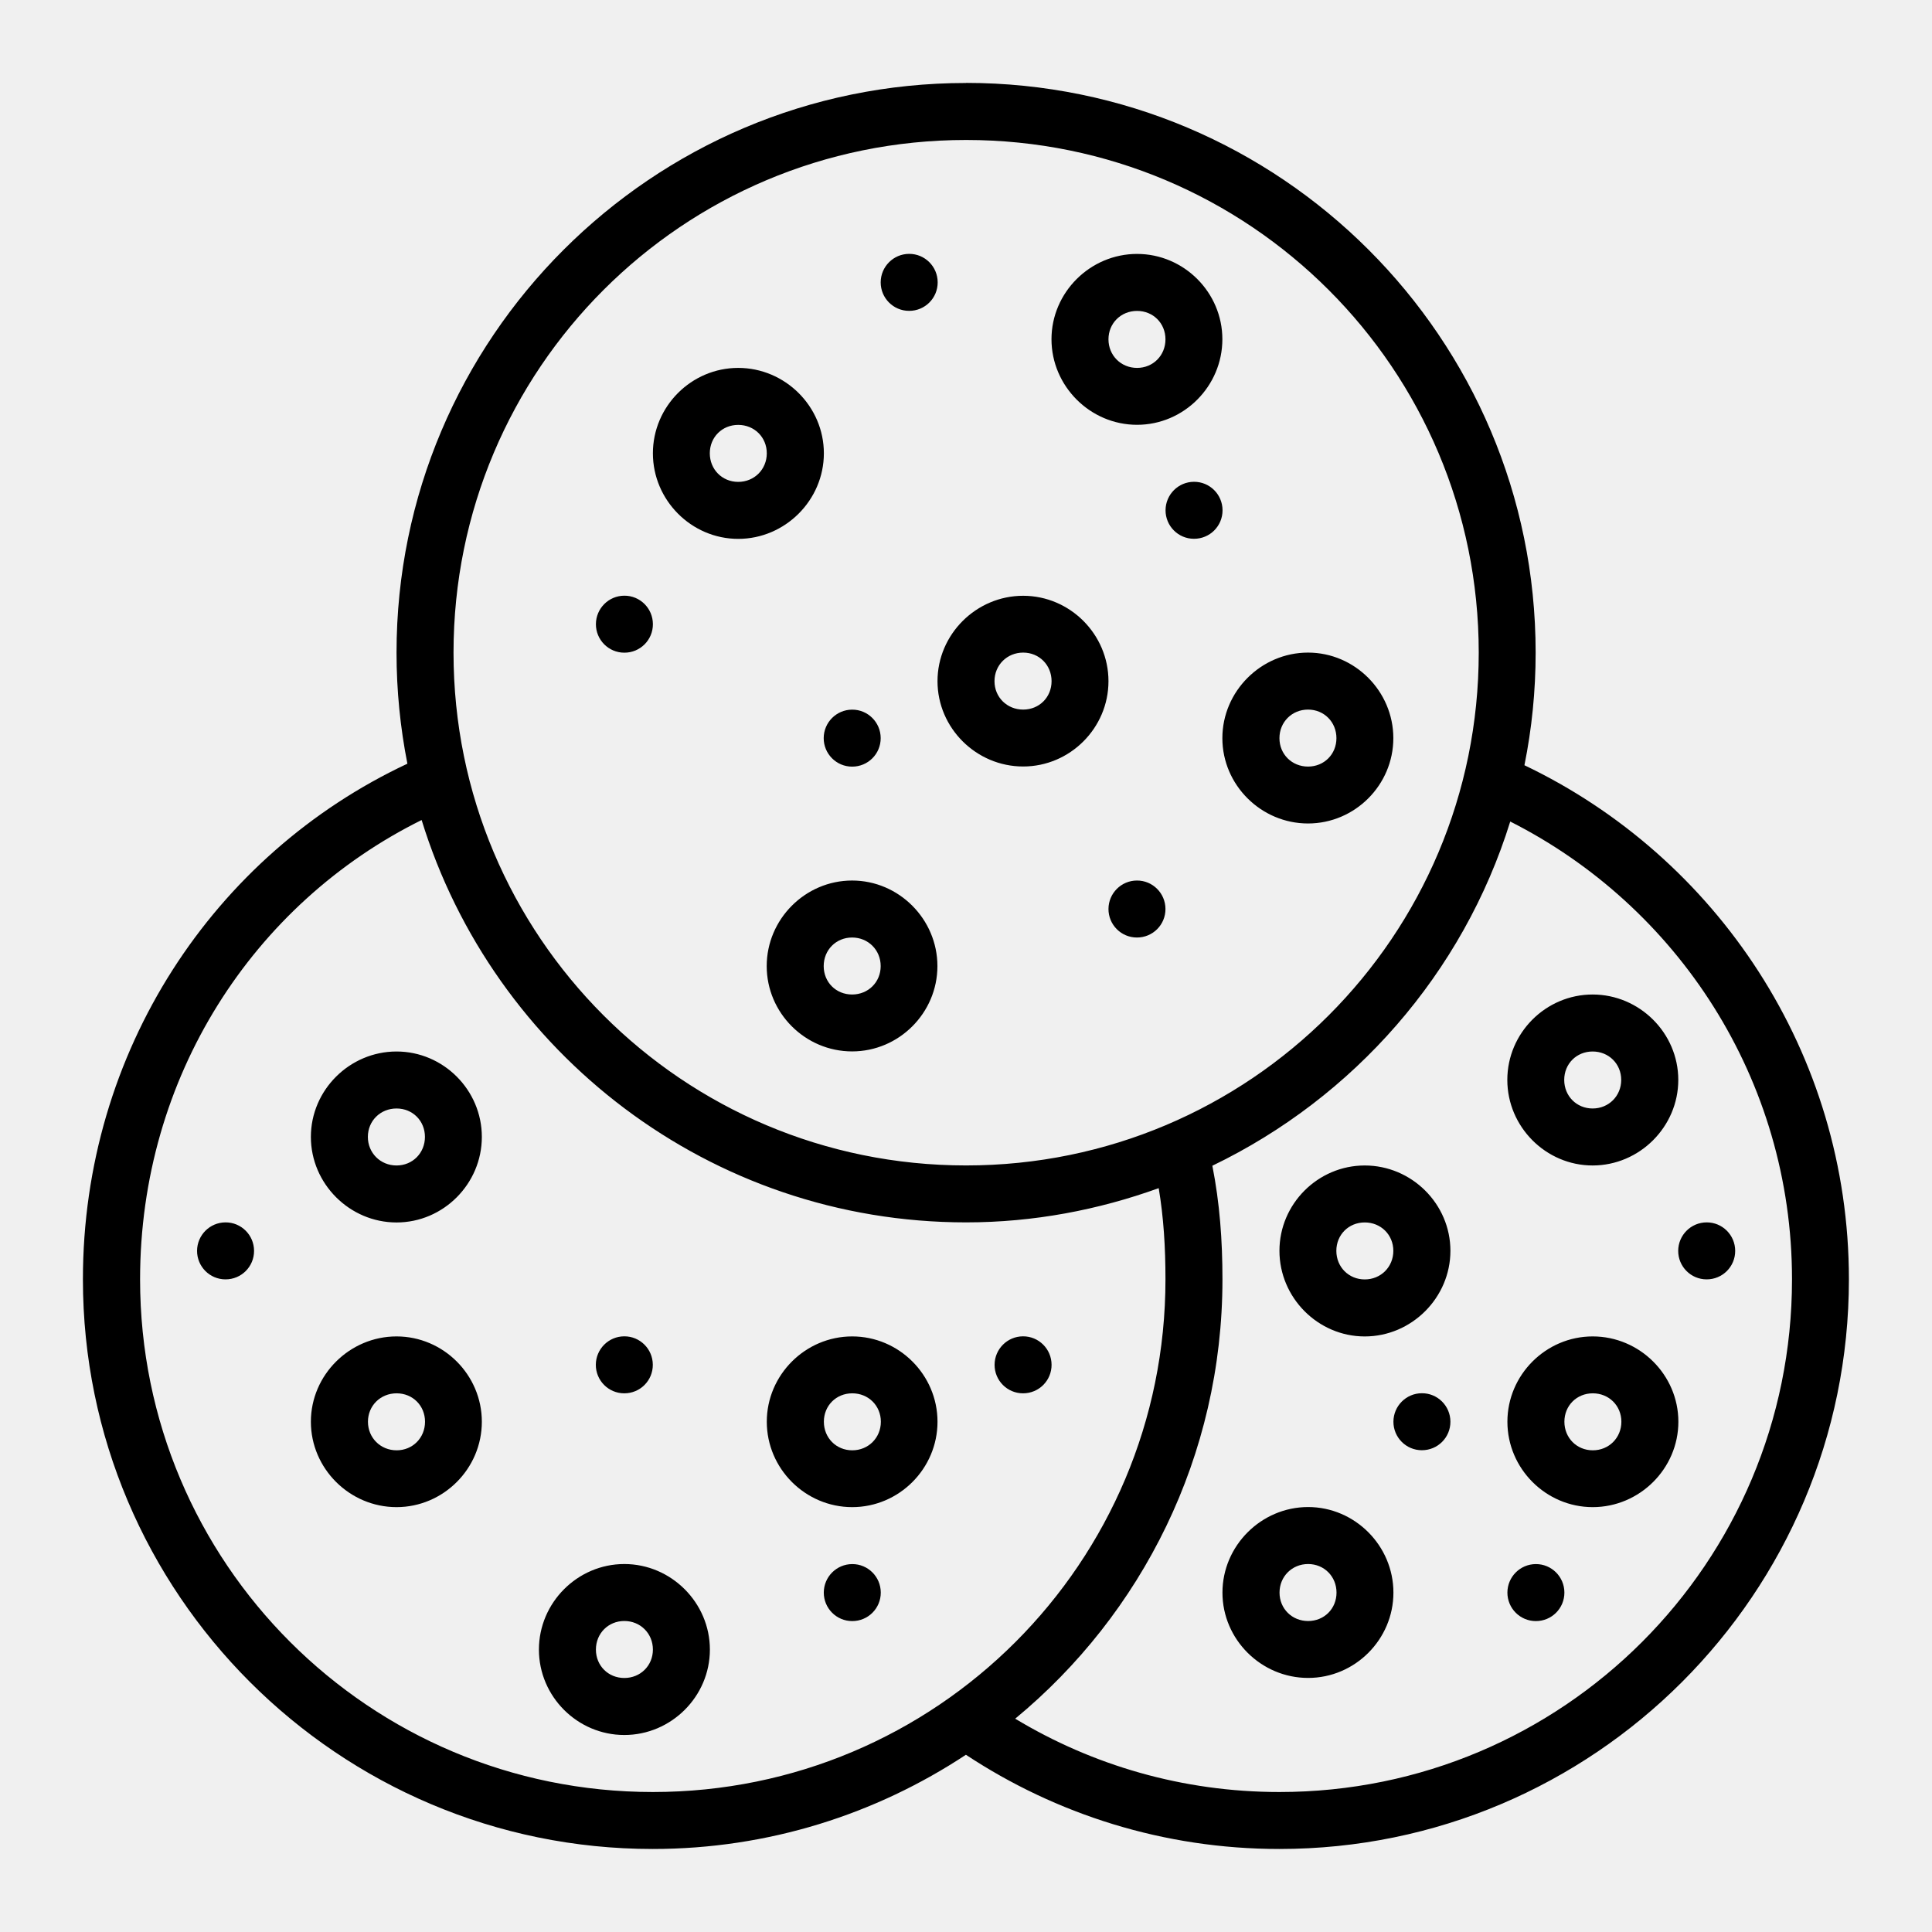
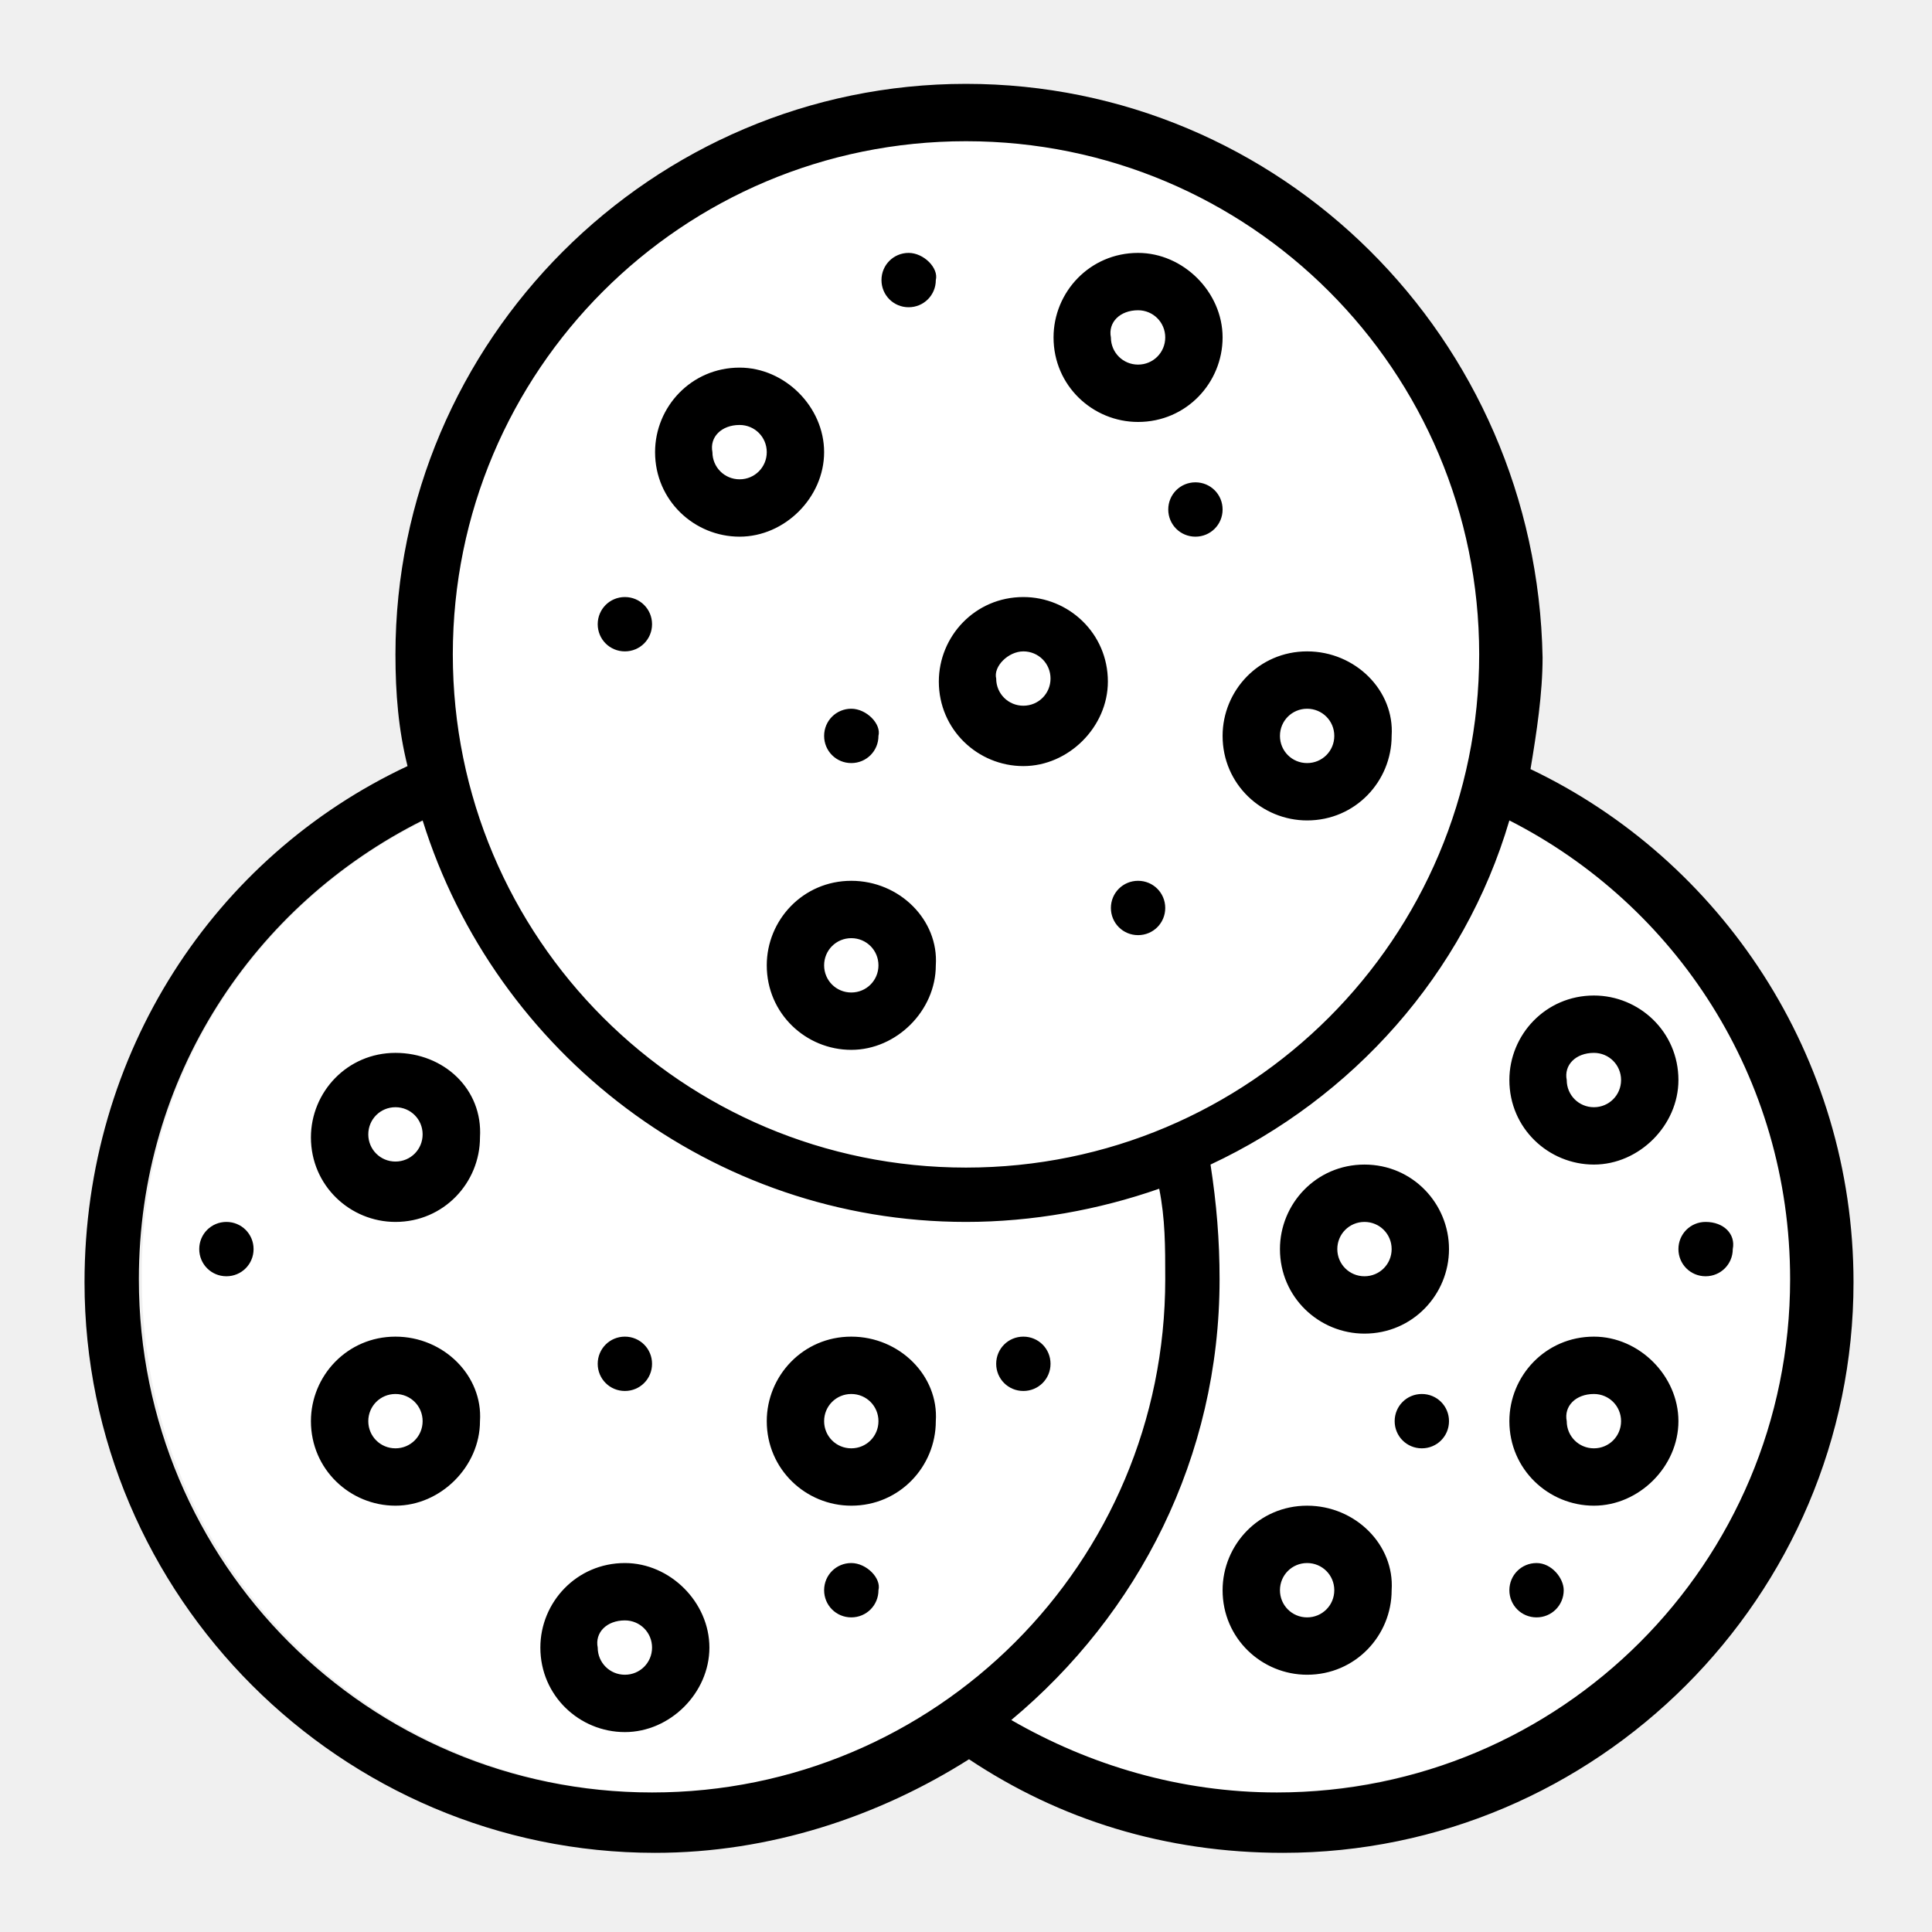
- <svg xmlns="http://www.w3.org/2000/svg" width="64pt" height="64pt" viewBox="0 0 22.578 22.578" version="1.1" id="svg831">
-   <defs id="defs825">
-     <pattern id="EMFhbasepattern" patternUnits="userSpaceOnUse" width="6" height="6" x="0" y="0" />
-     <pattern id="EMFhbasepattern-9" patternUnits="userSpaceOnUse" width="6" height="6" x="0" y="0" />
-     <pattern id="EMFhbasepattern-0" patternUnits="userSpaceOnUse" width="6" height="6" x="0" y="0" />
-     <pattern id="EMFhbasepattern-7" patternUnits="userSpaceOnUse" width="6" height="6" x="0" y="0" />
-     <pattern id="EMFhbasepattern-2" patternUnits="userSpaceOnUse" width="6" height="6" x="0" y="0" />
-     <pattern id="EMFhbasepattern-98" patternUnits="userSpaceOnUse" width="6" height="6" x="0" y="0" />
-     <pattern id="EMFhbasepattern-6" patternUnits="userSpaceOnUse" width="6" height="6" x="0" y="0" />
-     <pattern id="EMFhbasepattern-01" patternUnits="userSpaceOnUse" width="6" height="6" x="0" y="0" />
-     <pattern id="EMFhbasepattern-07" patternUnits="userSpaceOnUse" width="6" height="6" x="0" y="0" />
-     <pattern id="EMFhbasepattern-8" patternUnits="userSpaceOnUse" width="6" height="6" x="0" y="0" />
-     <pattern id="EMFhbasepattern-4" patternUnits="userSpaceOnUse" width="6" height="6" x="0" y="0" />
-     <pattern id="EMFhbasepattern-40" patternUnits="userSpaceOnUse" width="6" height="6" x="0" y="0" />
-     <pattern id="EMFhbasepattern-08" patternUnits="userSpaceOnUse" width="6" height="6" x="0" y="0" />
-     <pattern id="EMFhbasepattern-04" patternUnits="userSpaceOnUse" width="6" height="6" x="0" y="0" />
-     <pattern id="EMFhbasepattern-014" patternUnits="userSpaceOnUse" width="6" height="6" x="0" y="0" />
-     <pattern id="EMFhbasepattern-27" patternUnits="userSpaceOnUse" width="6" height="6" x="0" y="0" />
-     <pattern id="EMFhbasepattern-09" patternUnits="userSpaceOnUse" width="6" height="6" x="0" y="0" />
-     <pattern id="EMFhbasepattern-5" patternUnits="userSpaceOnUse" width="6" height="6" x="0" y="0" />
-     <pattern id="EMFhbasepattern-018" patternUnits="userSpaceOnUse" width="6" height="6" x="0" y="0" />
-   </defs>
-   <g id="layer1" transform="translate(0,-274.4222)">
-     <path id="path424" style="color:#000000;font-style:normal;font-variant:normal;font-weight:normal;font-stretch:normal;font-size:medium;line-height:normal;font-family:sans-serif;font-variant-ligatures:normal;font-variant-position:normal;font-variant-caps:normal;font-variant-numeric:normal;font-variant-alternates:normal;font-variant-east-asian:normal;font-feature-settings:normal;font-variation-settings:normal;text-indent:0;text-align:start;text-decoration:none;text-decoration-line:none;text-decoration-style:solid;text-decoration-color:#000000;letter-spacing:normal;word-spacing:normal;text-transform:none;writing-mode:lr-tb;direction:ltr;text-orientation:mixed;dominant-baseline:auto;baseline-shift:baseline;text-anchor:start;white-space:normal;shape-padding:0;shape-margin:0;inline-size:0;clip-rule:nonzero;display:inline;overflow:visible;visibility:visible;opacity:1;isolation:auto;mix-blend-mode:normal;color-interpolation:sRGB;color-interpolation-filters:linearRGB;solid-color:#000000;solid-opacity:1;vector-effect:none;fill:#000000;fill-opacity:1;fill-rule:nonzero;stroke:none;stroke-width:0.529;stroke-linecap:round;stroke-linejoin:round;stroke-miterlimit:1.5;stroke-dasharray:none;stroke-dashoffset:0;stroke-opacity:1;color-rendering:auto;image-rendering:auto;shape-rendering:auto;text-rendering:auto;enable-background:accumulate;stop-color:#000000;stop-opacity:1" d="m 11.29,275.392 c -3.673,0 -6.656,2.984 -6.656,6.657 -3e-7,0.444 0.044,0.878 0.127,1.298 -2.266,1.062 -3.792,3.364 -3.792,6.026 -2.85e-6,3.673 2.986,6.657 6.659,6.657 1.352,0 2.609,-0.407 3.66,-1.101 1.051,0.694 2.31,1.101 3.663,1.101 3.673,0 6.656,-2.984 6.656,-6.657 -2e-6,-2.648 -1.548,-4.936 -3.792,-6.008 0.086,-0.426 0.131,-0.866 0.131,-1.317 -2e-6,-3.673 -2.984,-6.657 -6.657,-6.657 z m 0,0.666 c 3.313,0 5.991,2.678 5.991,5.991 4e-6,3.313 -2.678,5.993 -5.991,5.993 -3.313,0 -5.99,-2.68 -5.99,-5.993 2.7e-6,-3.313 2.677,-5.991 5.99,-5.991 z m -0.666,1.331 c -0.183,6.7e-4 -0.331,0.149 -0.332,0.332 -7.32e-4,0.184 0.148,0.334 0.332,0.334 0.185,6.7e-4 0.335,-0.149 0.334,-0.334 -6.32e-4,-0.184 -0.15,-0.333 -0.334,-0.332 z m 2.664,6.7e-4 c -0.548,0 -1,0.45 -1,0.997 -4e-6,0.548 0.452,1 1,1 0.548,0 0.997,-0.452 0.997,-1 4e-6,-0.548 -0.45,-0.997 -0.997,-0.997 z m 0,0.666 c 0.188,0 0.332,0.144 0.332,0.332 1e-6,0.188 -0.144,0.334 -0.332,0.334 -0.188,0 -0.334,-0.146 -0.334,-0.334 -2e-6,-0.188 0.146,-0.332 0.334,-0.332 z m -4.661,0.666 c -0.548,0 -0.997,0.45 -0.997,0.998 -3.4e-6,0.548 0.45,1 0.997,1 0.548,0 1.001,-0.452 1.001,-1 3.7e-6,-0.548 -0.453,-0.998 -1.001,-0.998 z m 0,0.666 c 0.188,0 0.334,0.144 0.334,0.332 1.3e-6,0.188 -0.146,0.334 -0.334,0.334 -0.188,0 -0.332,-0.146 -0.332,-0.334 -10e-7,-0.188 0.144,-0.332 0.332,-0.332 z m 5.326,0.665 c -0.183,6.7e-4 -0.331,0.149 -0.332,0.332 -7.32e-4,0.184 0.148,0.334 0.332,0.334 0.185,7.4e-4 0.335,-0.149 0.334,-0.334 -6.31e-4,-0.184 -0.15,-0.333 -0.334,-0.332 z m -6.657,1.331 c -0.183,6.4e-4 -0.331,0.149 -0.332,0.332 -7.323e-4,0.184 0.148,0.334 0.332,0.334 0.185,7.3e-4 0.335,-0.149 0.334,-0.334 -6.325e-4,-0.184 -0.15,-0.333 -0.334,-0.332 z m 4.661,10e-4 c -0.548,0 -1.001,0.45 -1.001,0.998 -3e-6,0.548 0.453,0.997 1.001,0.997 0.548,0 0.997,-0.45 0.997,-0.997 2e-6,-0.548 -0.45,-0.998 -0.997,-0.998 z m 0,0.664 c 0.188,0 0.332,0.146 0.332,0.334 1e-6,0.188 -0.144,0.332 -0.332,0.332 -0.188,0 -0.335,-0.144 -0.335,-0.332 -2e-6,-0.188 0.147,-0.334 0.335,-0.334 z m 3.329,0 c -0.548,0 -1.001,0.452 -1.001,1 -3e-6,0.548 0.453,0.997 1.001,0.997 0.548,0 0.997,-0.45 0.997,-0.997 2e-6,-0.548 -0.45,-1 -0.997,-1 z m 0,0.666 c 0.188,0 0.332,0.146 0.332,0.334 1e-6,0.188 -0.144,0.332 -0.332,0.332 -0.188,0 -0.334,-0.144 -0.334,-0.332 -1e-6,-0.188 0.146,-0.334 0.334,-0.334 z m -5.328,6.7e-4 c -0.183,6.3e-4 -0.331,0.149 -0.332,0.332 -7.324e-4,0.184 0.148,0.334 0.332,0.334 0.185,7.3e-4 0.335,-0.149 0.334,-0.334 -6.32e-4,-0.184 -0.15,-0.333 -0.334,-0.332 z m -5.031,1.289 c 0.837,2.721 3.37,4.703 6.363,4.703 0.791,0 1.547,-0.146 2.251,-0.4 0.057,0.34 0.079,0.686 0.079,1.066 3e-6,3.313 -2.677,5.991 -5.99,5.991 -3.313,0 -5.993,-2.678 -5.993,-5.991 1.9e-6,-2.363 1.32,-4.392 3.292,-5.369 z m 12.721,0.018 c 1.953,0.987 3.294,3.009 3.294,5.351 3e-6,3.313 -2.677,5.991 -5.99,5.991 -1.131,0 -2.186,-0.313 -3.088,-0.857 1.479,-1.221 2.422,-3.069 2.422,-5.134 0,-0.458 -0.032,-0.891 -0.118,-1.328 1.652,-0.796 2.93,-2.248 3.481,-4.022 z m -7.69,0.69 c -0.548,0 -0.998,0.452 -0.998,1 -3.4e-6,0.548 0.45,0.997 0.998,0.997 0.548,0 0.997,-0.45 0.997,-0.997 3e-6,-0.548 -0.45,-1 -0.997,-1 z m 3.328,0 c -0.183,6.4e-4 -0.331,0.149 -0.332,0.332 -7.32e-4,0.184 0.148,0.334 0.332,0.334 0.185,7.3e-4 0.335,-0.149 0.334,-0.334 -6.32e-4,-0.184 -0.15,-0.333 -0.334,-0.332 z m -3.328,0.666 c 0.188,0 0.334,0.146 0.334,0.334 2e-6,0.188 -0.146,0.332 -0.334,0.332 -0.188,0 -0.332,-0.144 -0.332,-0.332 -10e-7,-0.188 0.144,-0.334 0.332,-0.334 z m 8.654,0.666 c -0.548,0 -0.997,0.45 -0.997,0.998 -4e-6,0.548 0.45,1 0.997,1 0.548,0 1.001,-0.452 1.001,-1 4e-6,-0.548 -0.453,-0.998 -1.001,-0.998 z m -13.978,0.666 c -0.548,0 -1.001,0.45 -1.001,0.998 -3.3e-6,0.548 0.453,1 1.001,1 0.548,0 0.997,-0.452 0.997,-1 3.3e-6,-0.548 -0.45,-0.998 -0.997,-0.998 z m 13.978,0 c 0.188,0 0.334,0.144 0.334,0.332 1e-6,0.188 -0.146,0.334 -0.334,0.334 -0.188,0 -0.332,-0.146 -0.332,-0.334 -2e-6,-0.188 0.144,-0.332 0.332,-0.332 z m -13.978,0.666 c 0.188,0 0.332,0.144 0.332,0.332 1.3e-6,0.188 -0.144,0.334 -0.332,0.334 -0.188,0 -0.335,-0.146 -0.335,-0.334 -1.2e-6,-0.188 0.147,-0.332 0.335,-0.332 z m 11.315,0.666 c -0.548,0 -0.997,0.45 -0.997,0.997 -3e-6,0.548 0.45,1.001 0.997,1.001 0.548,0 1.001,-0.453 1.001,-1.001 3e-6,-0.548 -0.453,-0.997 -1.001,-0.997 z m -13.314,0.665 c -0.183,6.4e-4 -0.331,0.149 -0.332,0.332 -7.289e-4,0.184 0.148,0.334 0.332,0.334 0.185,7.3e-4 0.335,-0.149 0.334,-0.334 -6.324e-4,-0.184 -0.15,-0.333 -0.334,-0.332 z m 17.309,0 c -0.183,6.4e-4 -0.331,0.149 -0.332,0.332 -7.33e-4,0.184 0.148,0.334 0.332,0.334 0.185,7.3e-4 0.335,-0.149 0.334,-0.334 -6.31e-4,-0.184 -0.15,-0.333 -0.334,-0.332 z m -3.995,6.7e-4 c 0.188,0 0.334,0.144 0.334,0.332 1e-6,0.188 -0.146,0.334 -0.334,0.334 -0.188,0 -0.332,-0.146 -0.332,-0.334 -2e-6,-0.188 0.144,-0.332 0.332,-0.332 z m -8.654,1.331 c -0.183,6.3e-4 -0.331,0.149 -0.332,0.332 -7.323e-4,0.184 0.148,0.334 0.332,0.334 0.185,7.3e-4 0.335,-0.149 0.334,-0.334 -6.325e-4,-0.184 -0.15,-0.333 -0.334,-0.332 z m 4.66,0 c -0.183,6.3e-4 -0.331,0.149 -0.332,0.332 -7.32e-4,0.184 0.148,0.334 0.332,0.334 0.185,7.3e-4 0.335,-0.149 0.334,-0.334 -6.33e-4,-0.184 -0.15,-0.333 -0.334,-0.332 z m -7.321,10e-4 c -0.548,0 -1.001,0.45 -1.001,0.997 -3.3e-6,0.548 0.453,0.998 1.001,0.998 0.548,0 0.997,-0.45 0.997,-0.998 3.3e-6,-0.548 -0.45,-0.997 -0.997,-0.997 z m 5.325,0 c -0.548,0 -0.998,0.45 -0.998,0.997 -3.4e-6,0.548 0.45,0.998 0.998,0.998 0.548,0 0.997,-0.45 0.997,-0.998 3e-6,-0.548 -0.45,-0.997 -0.997,-0.997 z m 8.654,0 c -0.548,0 -0.997,0.45 -0.997,0.997 -4e-6,0.548 0.45,0.998 0.997,0.998 0.548,0 1.001,-0.45 1.001,-0.998 4e-6,-0.548 -0.453,-0.997 -1.001,-0.997 z m -1.997,0.664 c -0.183,6.5e-4 -0.331,0.149 -0.332,0.332 -7.32e-4,0.184 0.148,0.334 0.332,0.334 0.185,7.3e-4 0.335,-0.149 0.334,-0.334 -6.33e-4,-0.184 -0.15,-0.333 -0.334,-0.332 z m -11.981,10e-4 c 0.188,0 0.332,0.144 0.332,0.332 1.3e-6,0.188 -0.144,0.334 -0.332,0.334 -0.188,0 -0.335,-0.146 -0.335,-0.334 -1.2e-6,-0.188 0.147,-0.332 0.335,-0.332 z m 5.325,0 c 0.188,0 0.334,0.144 0.334,0.332 2e-6,0.188 -0.146,0.334 -0.334,0.334 -0.188,0 -0.332,-0.146 -0.332,-0.334 -10e-7,-0.188 0.144,-0.332 0.332,-0.332 z m 8.654,0 c 0.188,0 0.334,0.144 0.334,0.332 1e-6,0.188 -0.146,0.334 -0.334,0.334 -0.188,0 -0.332,-0.146 -0.332,-0.334 -2e-6,-0.188 0.144,-0.332 0.332,-0.332 z m -3.327,1.329 c -0.548,0 -1.001,0.452 -1.001,1 -3e-6,0.548 0.453,0.997 1.001,0.997 0.548,0 0.997,-0.45 0.997,-0.997 2e-6,-0.548 -0.45,-1 -0.997,-1 z m -7.991,0.666 c -0.548,0 -0.998,0.452 -0.998,1 -3.3e-6,0.548 0.45,0.998 0.998,0.998 0.548,0 1,-0.45 1,-0.998 3.4e-6,-0.548 -0.452,-1 -1,-1 z m 7.991,0 c 0.188,0 0.332,0.146 0.332,0.334 1e-6,0.188 -0.144,0.332 -0.332,0.332 -0.188,0 -0.334,-0.144 -0.334,-0.332 -1e-6,-0.188 0.146,-0.334 0.334,-0.334 z m -5.328,6.7e-4 c -0.183,6.3e-4 -0.331,0.149 -0.332,0.332 -7.324e-4,0.184 0.148,0.334 0.332,0.334 0.185,7.3e-4 0.335,-0.149 0.334,-0.334 -6.32e-4,-0.184 -0.15,-0.333 -0.334,-0.332 z m 7.989,0 c -0.183,6.3e-4 -0.331,0.149 -0.332,0.332 -7.33e-4,0.184 0.148,0.334 0.332,0.334 0.185,7.3e-4 0.335,-0.149 0.334,-0.334 -6.32e-4,-0.184 -0.15,-0.333 -0.334,-0.332 z m -10.652,0.665 c 0.188,0 0.334,0.146 0.334,0.334 1.3e-6,0.188 -0.146,0.332 -0.334,0.332 -0.188,0 -0.332,-0.144 -0.332,-0.332 -1.3e-6,-0.188 0.144,-0.334 0.332,-0.334 z" />
+ <svg xmlns="http://www.w3.org/2000/svg" version="1.1" id="svg831" x="0px" y="0px" viewBox="0 0 64 64" style="enable-background:new 0 0 64 64;" xml:space="preserve">
+   <style type="text/css">
+ 	.st0{fill:#FFFFFF;}
+ </style>
+   <g id="cookies" transform="translate(0,-274.4222)">
+     <path class="st0" d="M15.7,300.9c-0.5-1.5-0.7-3.1-0.7-4.8c0-9.4,7.6-17,17-17s17,7.6,17,17c0,1.6-0.2,3.1-0.6,4.6l0,0   c6.8,2.5,11.5,8.7,11.5,16c0,9.5-8,17.1-17.9,17.1c-3.9,0-7.5-1.2-10.4-3.2l0,0c-2.8,2-6.2,3.2-9.9,3.2c-9.4,0-17-7.6-17-17   C4.6,309.5,9.2,303.3,15.7,300.9L15.7,300.9z" />
+     <path id="path424" d="M32,277.2c-10.4,0-18.9,8.5-18.9,18.9c0,1.3,0.1,2.5,0.4,3.7c-6.4,3-10.7,9.5-10.7,17.1   c0,10.4,8.5,18.9,18.9,18.9c3.8,0,7.4-1.2,10.4-3.1c3,2,6.5,3.1,10.4,3.1c10.4,0,18.9-8.5,18.9-18.9c0-7.5-4.4-14-10.7-17   c0.2-1.2,0.4-2.5,0.4-3.7C50.9,285.6,42.4,277.2,32,277.2L32,277.2z M32,279.1c9.4,0,17,7.6,17,17c0,9.4-7.6,17-17,17   s-17-7.6-17-17C15,286.7,22.6,279.1,32,279.1z M30.1,282.8c-0.5,0-0.9,0.4-0.9,0.9c0,0.5,0.4,0.9,0.9,0.9c0.5,0,0.9-0.4,0.9-0.9   C31.1,283.3,30.6,282.8,30.1,282.8z M37.7,282.8c-1.6,0-2.8,1.3-2.8,2.8c0,1.6,1.3,2.8,2.8,2.8c1.6,0,2.8-1.3,2.8-2.8   C40.5,284.1,39.2,282.8,37.7,282.8z M37.7,284.7c0.5,0,0.9,0.4,0.9,0.9c0,0.5-0.4,0.9-0.9,0.9c-0.5,0-0.9-0.4-0.9-0.9   C36.7,285.1,37.1,284.7,37.7,284.7z M24.5,286.6c-1.6,0-2.8,1.3-2.8,2.8c0,1.6,1.3,2.8,2.8,2.8s2.8-1.3,2.8-2.8   C27.3,287.9,26,286.6,24.5,286.6z M24.5,288.5c0.5,0,0.9,0.4,0.9,0.9c0,0.5-0.4,0.9-0.9,0.9c-0.5,0-0.9-0.4-0.9-0.9   C23.5,288.9,23.9,288.5,24.5,288.5z M39.6,290.4c-0.5,0-0.9,0.4-0.9,0.9c0,0.5,0.4,0.9,0.9,0.9c0.5,0,0.9-0.4,0.9-0.9   C40.5,290.8,40.1,290.4,39.6,290.4z M20.7,294.2c-0.5,0-0.9,0.4-0.9,0.9c0,0.5,0.4,0.9,0.9,0.9c0.5,0,0.9-0.4,0.9-0.9   C21.6,294.6,21.2,294.2,20.7,294.2z M33.9,294.2c-1.6,0-2.8,1.3-2.8,2.8c0,1.6,1.3,2.8,2.8,2.8s2.8-1.3,2.8-2.8   C36.7,295.4,35.4,294.2,33.9,294.2z M33.9,296c0.5,0,0.9,0.4,0.9,0.9c0,0.5-0.4,0.9-0.9,0.9s-0.9-0.4-0.9-0.9   C32.9,296.5,33.4,296,33.9,296z M43.3,296c-1.6,0-2.8,1.3-2.8,2.8c0,1.6,1.3,2.8,2.8,2.8c1.6,0,2.8-1.3,2.8-2.8   C46.2,297.3,44.9,296,43.3,296z M43.3,297.9c0.5,0,0.9,0.4,0.9,0.9c0,0.5-0.4,0.9-0.9,0.9c-0.5,0-0.9-0.4-0.9-0.9   C42.4,298.3,42.8,297.9,43.3,297.9z M28.2,297.9c-0.5,0-0.9,0.4-0.9,0.9c0,0.5,0.4,0.9,0.9,0.9c0.5,0,0.9-0.4,0.9-0.9   C29.2,298.4,28.7,297.9,28.2,297.9z M14,301.6c2.4,7.7,9.6,13.3,18,13.3c2.2,0,4.4-0.4,6.4-1.1c0.2,1,0.2,1.9,0.2,3   c0,9.4-7.6,17-17,17s-17-7.6-17-17C4.6,310.1,8.4,304.4,14,301.6L14,301.6z M50,301.6c5.5,2.8,9.3,8.5,9.3,15.2c0,9.4-7.6,17-17,17   c-3.2,0-6.2-0.9-8.8-2.4c4.2-3.5,6.9-8.7,6.9-14.6c0-1.3-0.1-2.5-0.3-3.8C44.8,310.8,48.5,306.7,50,301.6z M28.2,303.6   c-1.6,0-2.8,1.3-2.8,2.8c0,1.6,1.3,2.8,2.8,2.8s2.8-1.3,2.8-2.8C31.1,304.9,29.8,303.6,28.2,303.6z M37.7,303.6   c-0.5,0-0.9,0.4-0.9,0.9c0,0.5,0.4,0.9,0.9,0.9c0.5,0,0.9-0.4,0.9-0.9C38.6,304,38.2,303.6,37.7,303.6z M28.2,305.5   c0.5,0,0.9,0.4,0.9,0.9c0,0.5-0.4,0.9-0.9,0.9c-0.5,0-0.9-0.4-0.9-0.9C27.3,305.9,27.7,305.5,28.2,305.5z M52.8,307.4   c-1.6,0-2.8,1.3-2.8,2.8c0,1.6,1.3,2.8,2.8,2.8s2.8-1.3,2.8-2.8C55.6,308.6,54.3,307.4,52.8,307.4z M13.1,309.3   c-1.6,0-2.8,1.3-2.8,2.8c0,1.6,1.3,2.8,2.8,2.8c1.6,0,2.8-1.3,2.8-2.8C16,310.5,14.7,309.3,13.1,309.3z M52.8,309.3   c0.5,0,0.9,0.4,0.9,0.9c0,0.5-0.4,0.9-0.9,0.9c-0.5,0-0.9-0.4-0.9-0.9C51.8,309.7,52.2,309.3,52.8,309.3z M13.1,311.1   c0.5,0,0.9,0.4,0.9,0.9c0,0.5-0.4,0.9-0.9,0.9c-0.5,0-0.9-0.4-0.9-0.9C12.2,311.5,12.6,311.1,13.1,311.1z M45.2,313   c-1.6,0-2.8,1.3-2.8,2.8c0,1.6,1.3,2.8,2.8,2.8c1.6,0,2.8-1.3,2.8-2.8C48,314.3,46.8,313,45.2,313z M7.5,314.9   c-0.5,0-0.9,0.4-0.9,0.9c0,0.5,0.4,0.9,0.9,0.9c0.5,0,0.9-0.4,0.9-0.9C8.4,315.3,8,314.9,7.5,314.9z M56.5,314.9   c-0.5,0-0.9,0.4-0.9,0.9c0,0.5,0.4,0.9,0.9,0.9c0.5,0,0.9-0.4,0.9-0.9C57.5,315.3,57.1,314.9,56.5,314.9z M45.2,314.9   c0.5,0,0.9,0.4,0.9,0.9c0,0.5-0.4,0.9-0.9,0.9c-0.5,0-0.9-0.4-0.9-0.9C44.3,315.3,44.7,314.9,45.2,314.9z M20.7,318.7   c-0.5,0-0.9,0.4-0.9,0.9c0,0.5,0.4,0.9,0.9,0.9c0.5,0,0.9-0.4,0.9-0.9C21.6,319.1,21.2,318.7,20.7,318.7z M33.9,318.7   c-0.5,0-0.9,0.4-0.9,0.9c0,0.5,0.4,0.9,0.9,0.9c0.5,0,0.9-0.4,0.9-0.9C34.8,319.1,34.4,318.7,33.9,318.7z M13.1,318.7   c-1.6,0-2.8,1.3-2.8,2.8c0,1.6,1.3,2.8,2.8,2.8s2.8-1.3,2.8-2.8C16,320,14.7,318.7,13.1,318.7z M28.2,318.7c-1.6,0-2.8,1.3-2.8,2.8   c0,1.6,1.3,2.8,2.8,2.8c1.6,0,2.8-1.3,2.8-2.8C31.1,320,29.8,318.7,28.2,318.7z M52.8,318.7c-1.6,0-2.8,1.3-2.8,2.8   c0,1.6,1.3,2.8,2.8,2.8s2.8-1.3,2.8-2.8C55.6,320,54.3,318.7,52.8,318.7z M47.1,320.6c-0.5,0-0.9,0.4-0.9,0.9   c0,0.5,0.4,0.9,0.9,0.9c0.5,0,0.9-0.4,0.9-0.9C48,321,47.6,320.6,47.1,320.6z M13.1,320.6c0.5,0,0.9,0.4,0.9,0.9   c0,0.5-0.4,0.9-0.9,0.9c-0.5,0-0.9-0.4-0.9-0.9C12.2,321,12.6,320.6,13.1,320.6z M28.2,320.6c0.5,0,0.9,0.4,0.9,0.9   c0,0.5-0.4,0.9-0.9,0.9c-0.5,0-0.9-0.4-0.9-0.9C27.3,321,27.7,320.6,28.2,320.6z M52.8,320.6c0.5,0,0.9,0.4,0.9,0.9   c0,0.5-0.4,0.9-0.9,0.9c-0.5,0-0.9-0.4-0.9-0.9C51.8,321,52.2,320.6,52.8,320.6z M43.3,324.3c-1.6,0-2.8,1.3-2.8,2.8   c0,1.6,1.3,2.8,2.8,2.8c1.6,0,2.8-1.3,2.8-2.8C46.2,325.6,44.9,324.3,43.3,324.3z M20.7,326.2c-1.6,0-2.8,1.3-2.8,2.8   c0,1.6,1.3,2.8,2.8,2.8s2.8-1.3,2.8-2.8C23.5,327.5,22.2,326.2,20.7,326.2z M43.3,326.2c0.5,0,0.9,0.4,0.9,0.9   c0,0.5-0.4,0.9-0.9,0.9s-0.9-0.4-0.9-0.9C42.4,326.6,42.8,326.2,43.3,326.2z M28.2,326.2c-0.5,0-0.9,0.4-0.9,0.9   c0,0.5,0.4,0.9,0.9,0.9c0.5,0,0.9-0.4,0.9-0.9C29.2,326.7,28.7,326.2,28.2,326.2z M50.9,326.2c-0.5,0-0.9,0.4-0.9,0.9   c0,0.5,0.4,0.9,0.9,0.9c0.5,0,0.9-0.4,0.9-0.9C51.8,326.7,51.4,326.2,50.9,326.2z M20.7,328.1c0.5,0,0.9,0.4,0.9,0.9   c0,0.5-0.4,0.9-0.9,0.9s-0.9-0.4-0.9-0.9C19.7,328.5,20.1,328.1,20.7,328.1z" />
  </g>
</svg>
